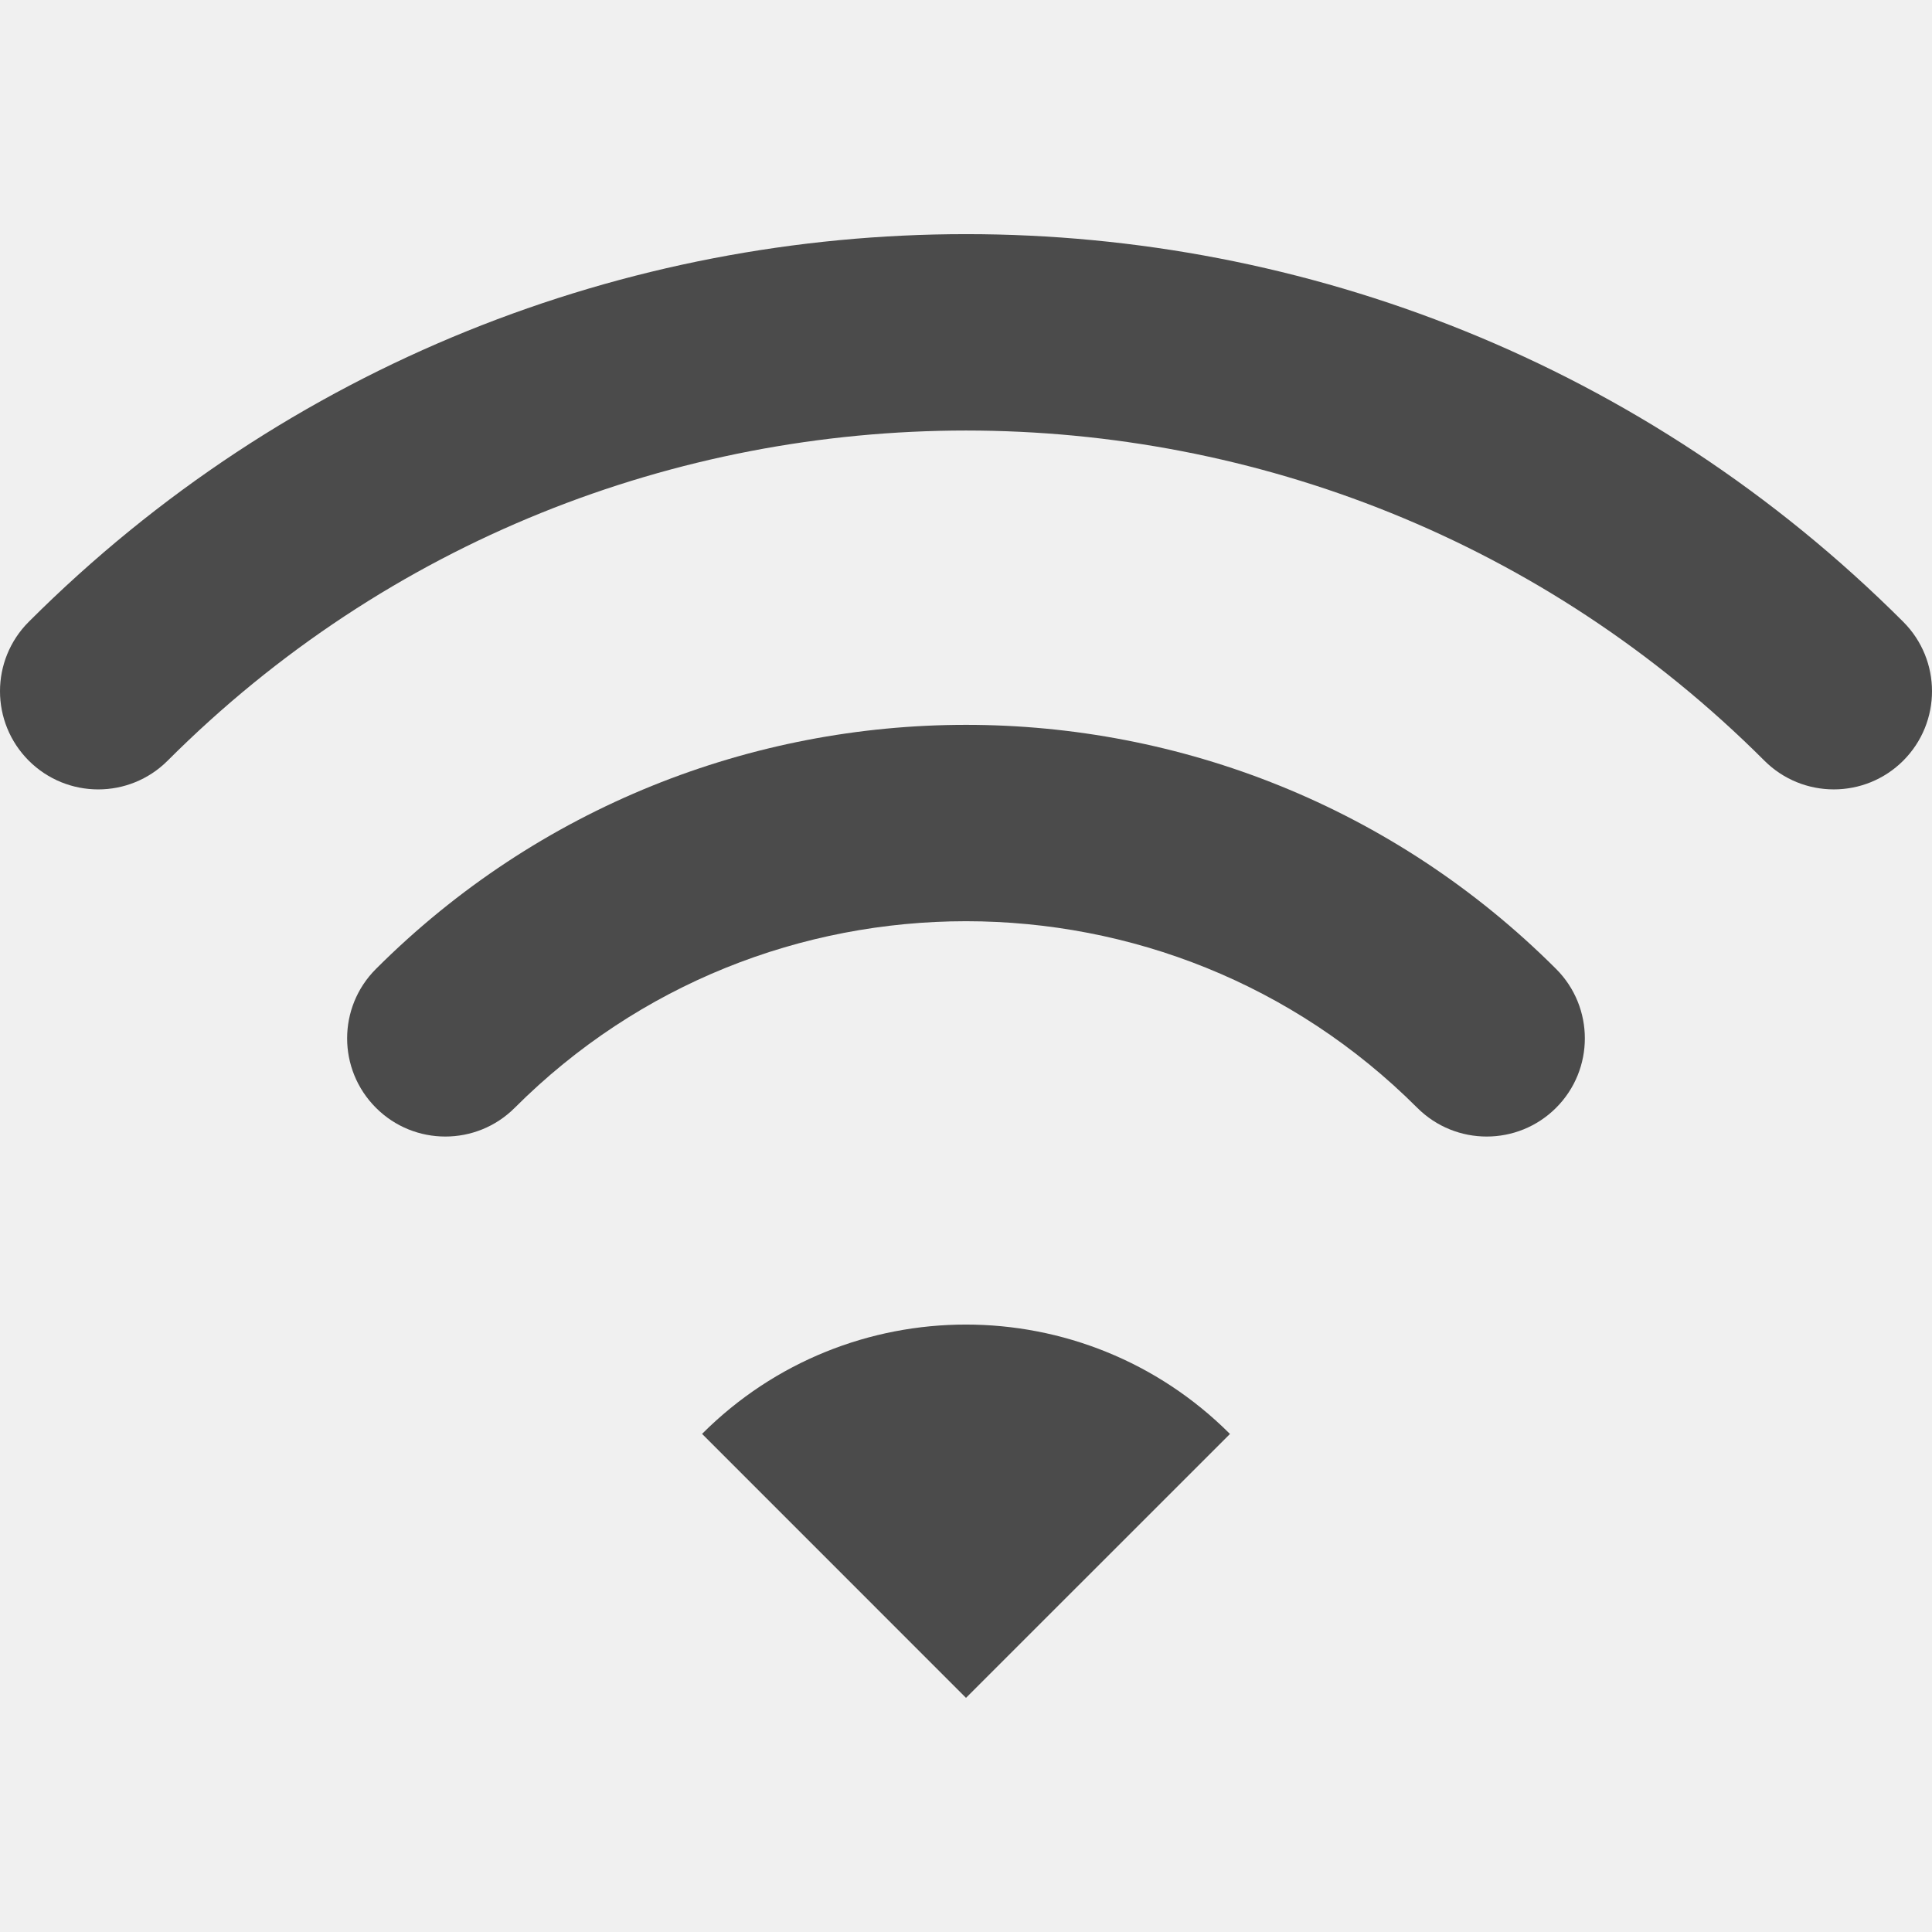
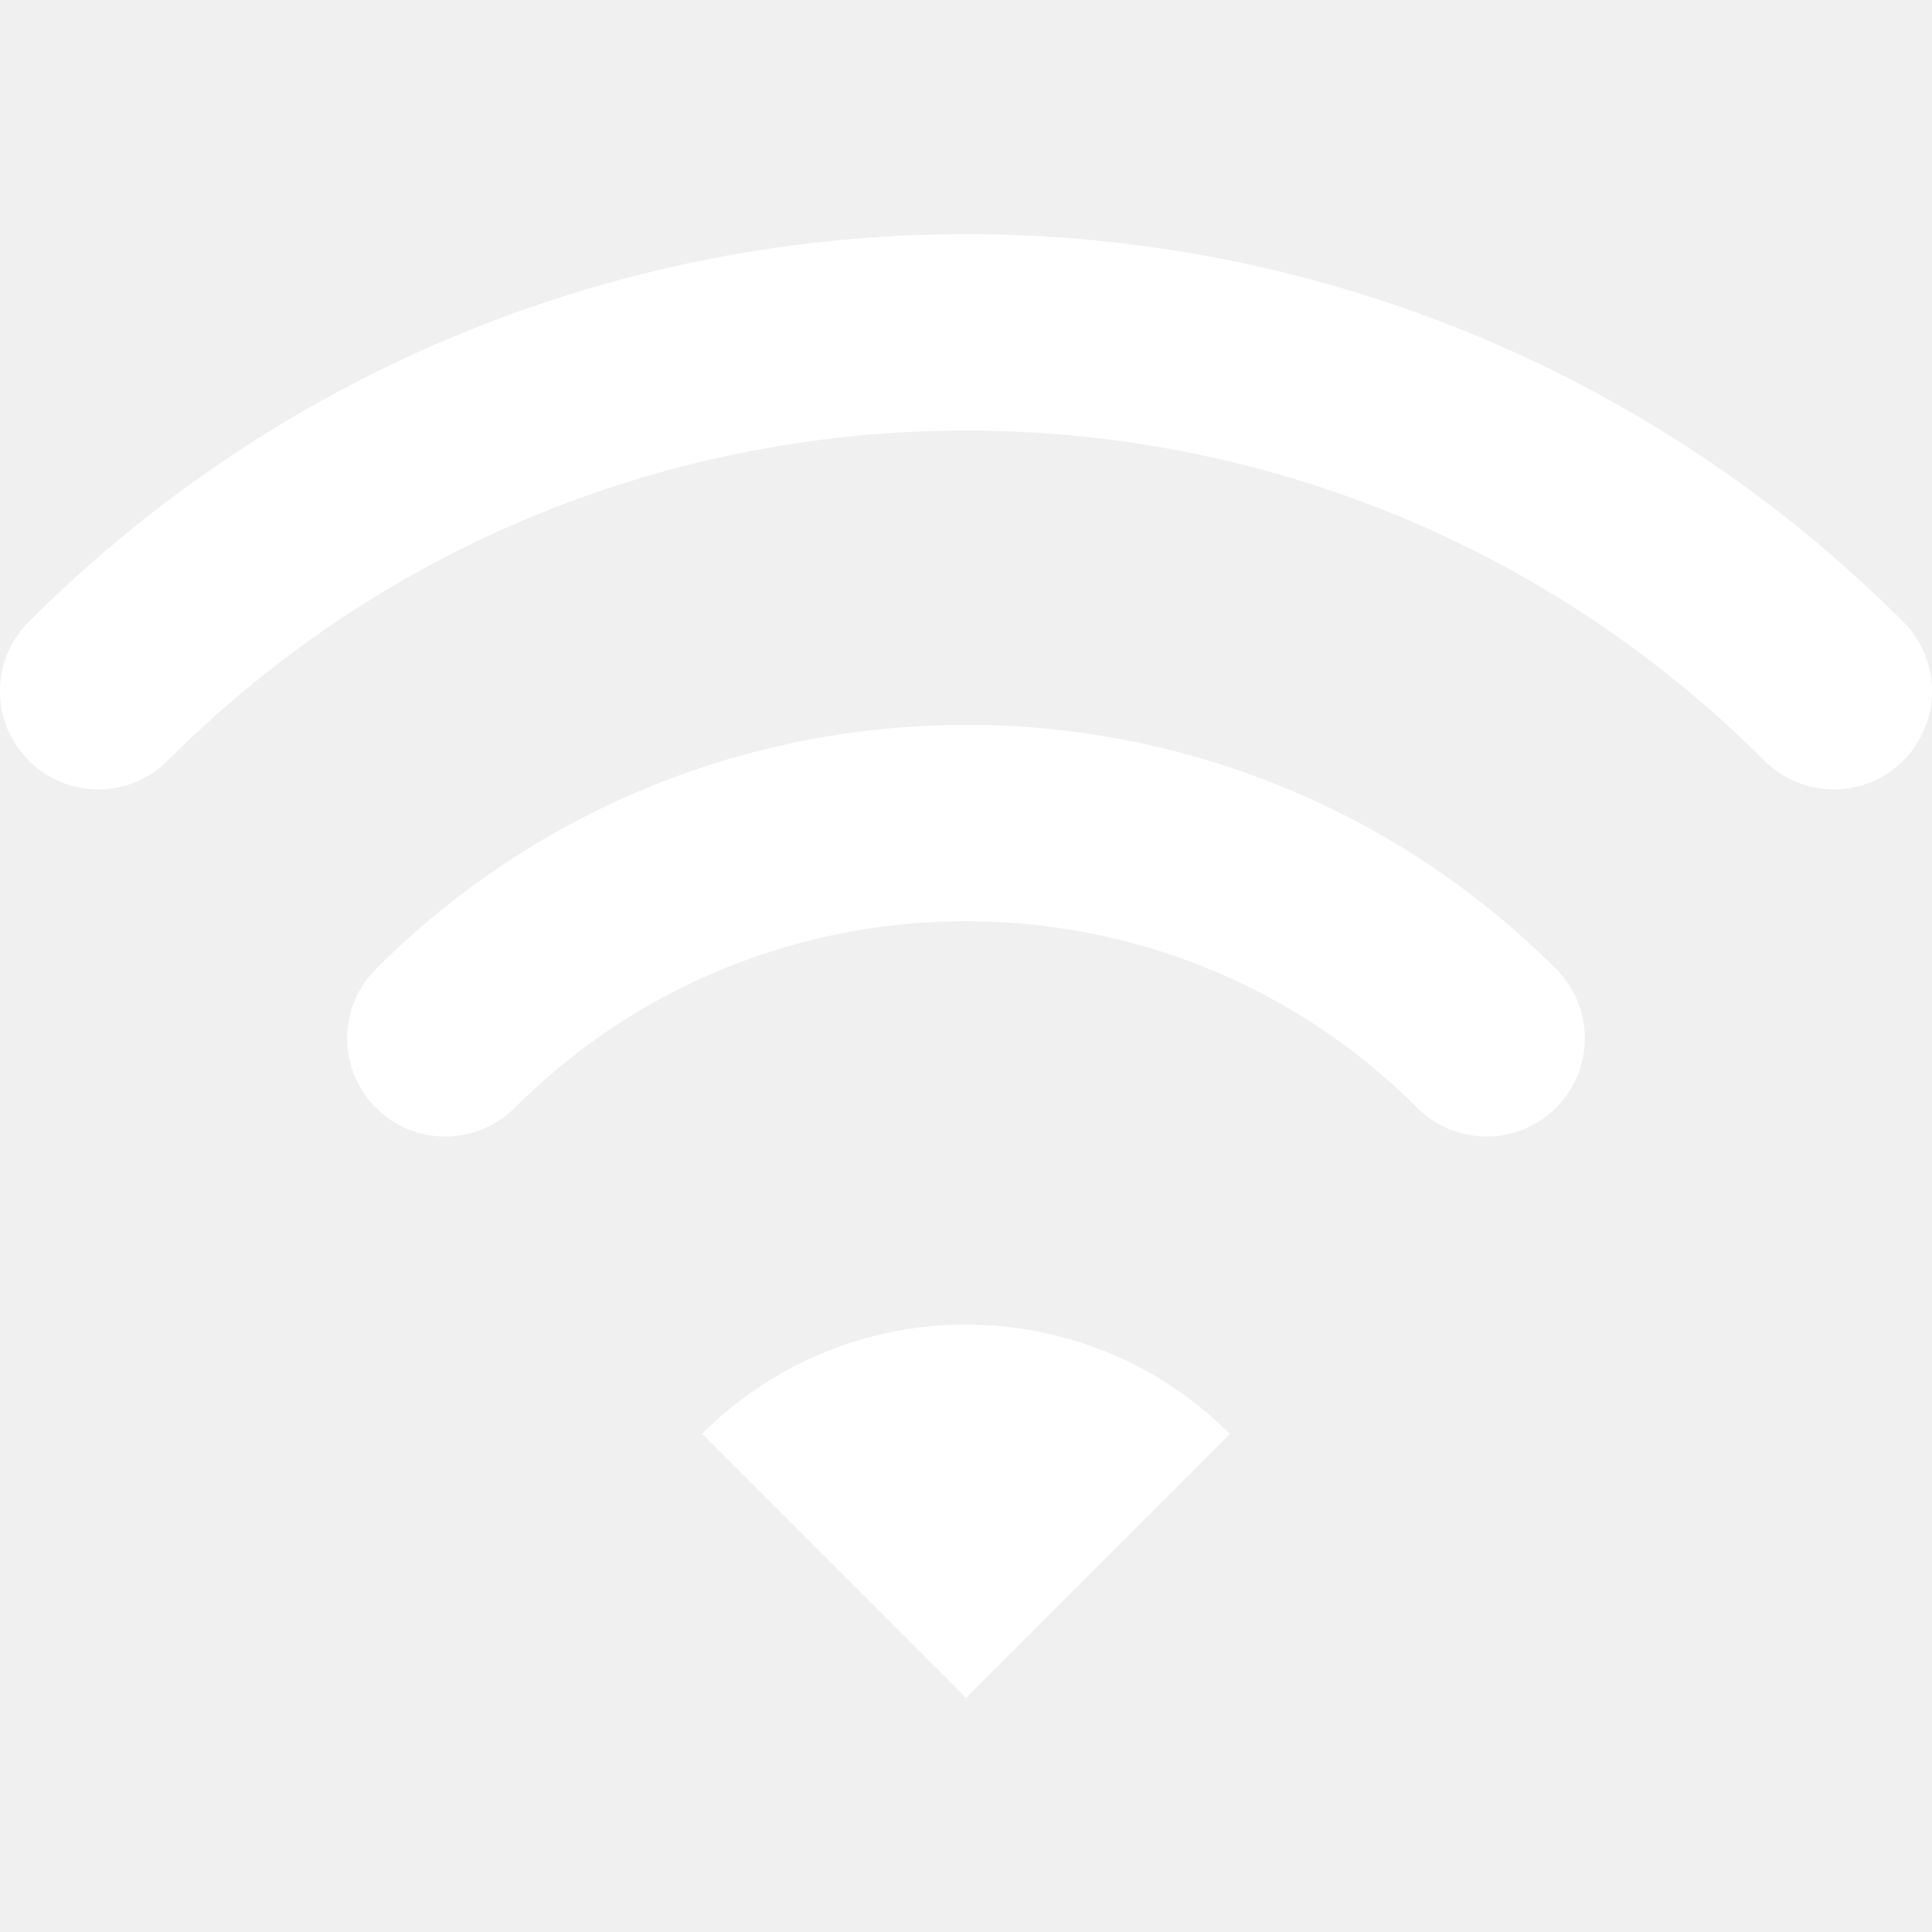
<svg xmlns="http://www.w3.org/2000/svg" version="1.1" id="_x32_" x="0px" y="0px" viewBox="0 0 512 512" style="width: 256px; height: 256px; opacity: 1;" xml:space="preserve">
  <style type="text/css">
	.st0{fill:#4B4B4B;}
</style>
  <g>
-     <path class="st0" d="M504.373,164.779c-137.057-136.978-359.7-136.966-496.746,0c-10.17,10.169-10.17,26.629,0,36.809   c10.168,10.146,26.628,10.158,36.797,0C102.79,143.212,179.275,114.125,256,114.092c76.724,0.023,153.21,29.143,211.586,87.496   c10.158,10.146,26.63,10.146,36.788,0C514.542,191.419,514.542,174.948,504.373,164.779z" style="fill: rgb(75, 75, 75);" />
-     <path class="st0" d="M99.628,256.78c-10.18,10.17-10.18,26.618,0,36.798c10.146,10.158,26.628,10.158,36.787,0   c33.01-32.999,76.178-49.425,119.585-49.447c43.418,0.022,86.575,16.448,119.585,49.447c10.17,10.158,26.64,10.158,36.798,0   c10.158-10.158,10.158-26.64,0-36.798C326.059,170.523,185.942,170.535,99.628,256.78z" style="fill: rgb(75, 75, 75);" />
-     <path class="st0" d="M186.055,379.993L256,449.95l69.956-69.934C287.304,341.364,224.674,341.364,186.055,379.993z" style="fill: rgb(75, 75, 75);" />
+     <path class="st0" d="M504.373,164.779c-137.057-136.978-359.7-136.966-496.746,0c-10.17,10.169-10.17,26.629,0,36.809   c10.168,10.146,26.628,10.158,36.797,0C102.79,143.212,179.275,114.125,256,114.092c76.724,0.023,153.21,29.143,211.586,87.496   c10.158,10.146,26.63,10.146,36.788,0C514.542,191.419,514.542,174.948,504.373,164.779z" style="fill: white;" />
+     <path class="st0" d="M99.628,256.78c-10.18,10.17-10.18,26.618,0,36.798c10.146,10.158,26.628,10.158,36.787,0   c33.01-32.999,76.178-49.425,119.585-49.447c43.418,0.022,86.575,16.448,119.585,49.447c10.17,10.158,26.64,10.158,36.798,0   c10.158-10.158,10.158-26.64,0-36.798C326.059,170.523,185.942,170.535,99.628,256.78z" style="fill: white;" />
+     <path class="st0" d="M186.055,379.993L256,449.95l69.956-69.934C287.304,341.364,224.674,341.364,186.055,379.993z" style="fill: white;" />
  </g>
</svg>
